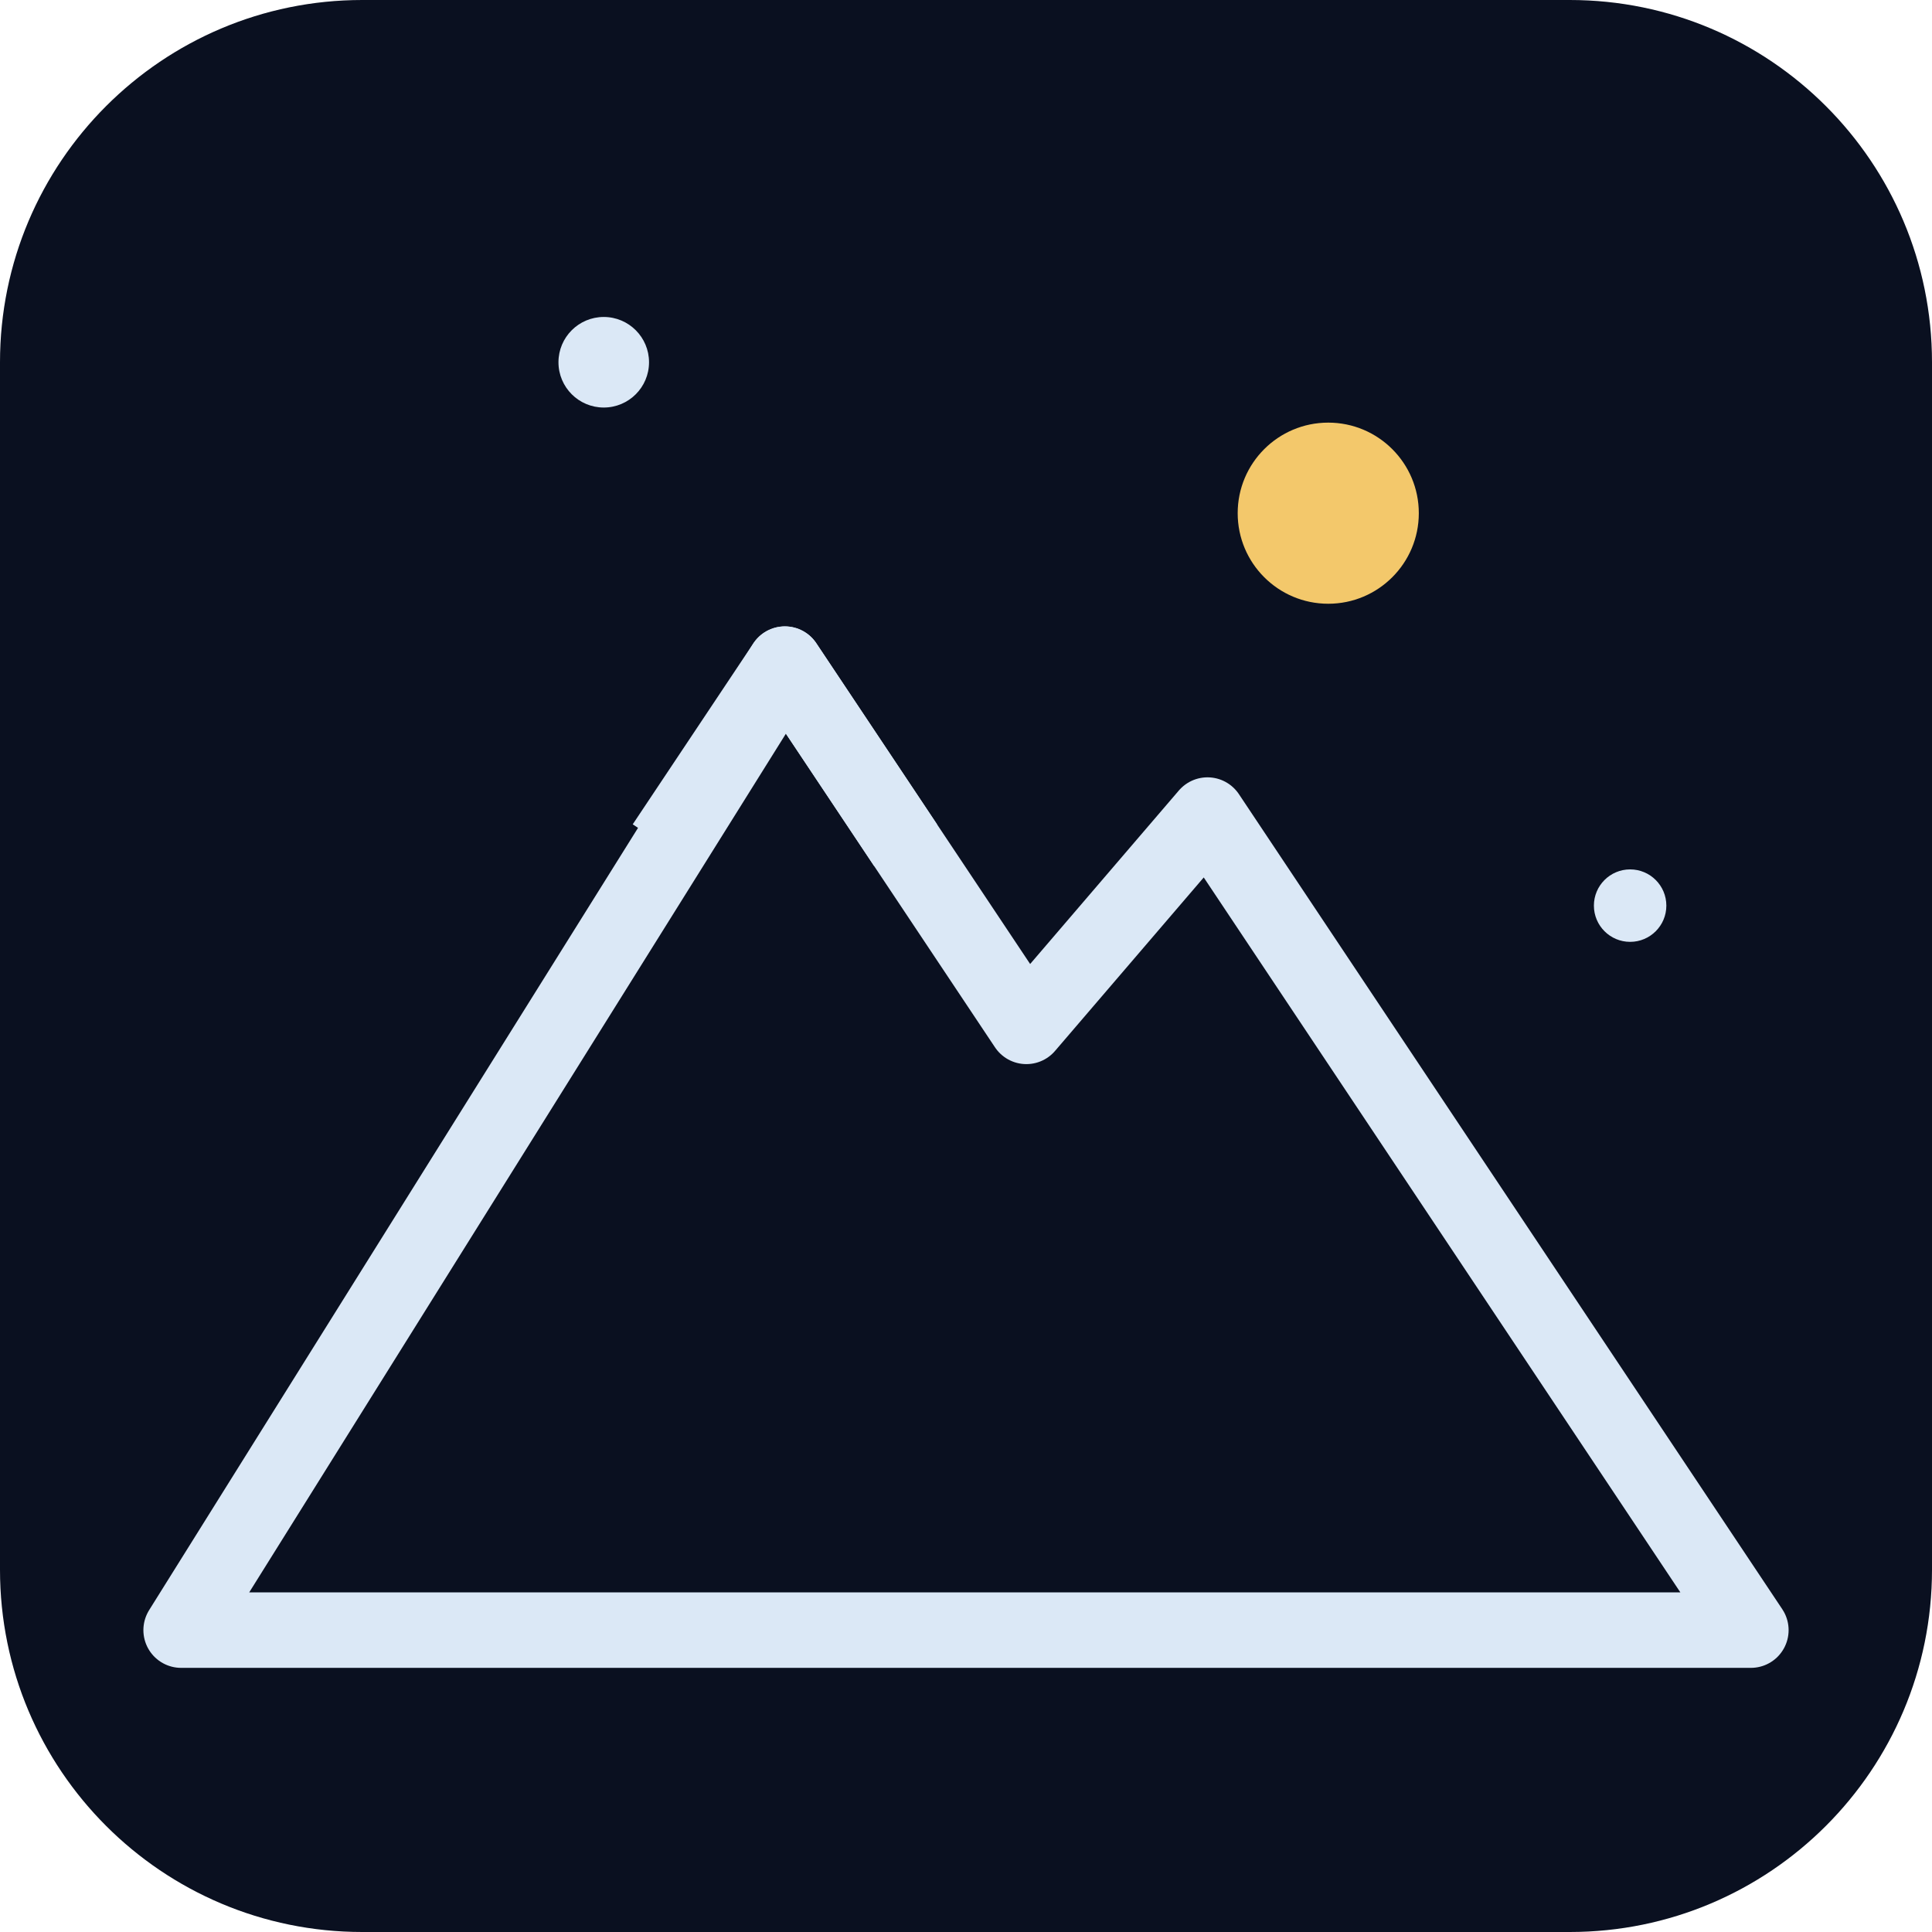
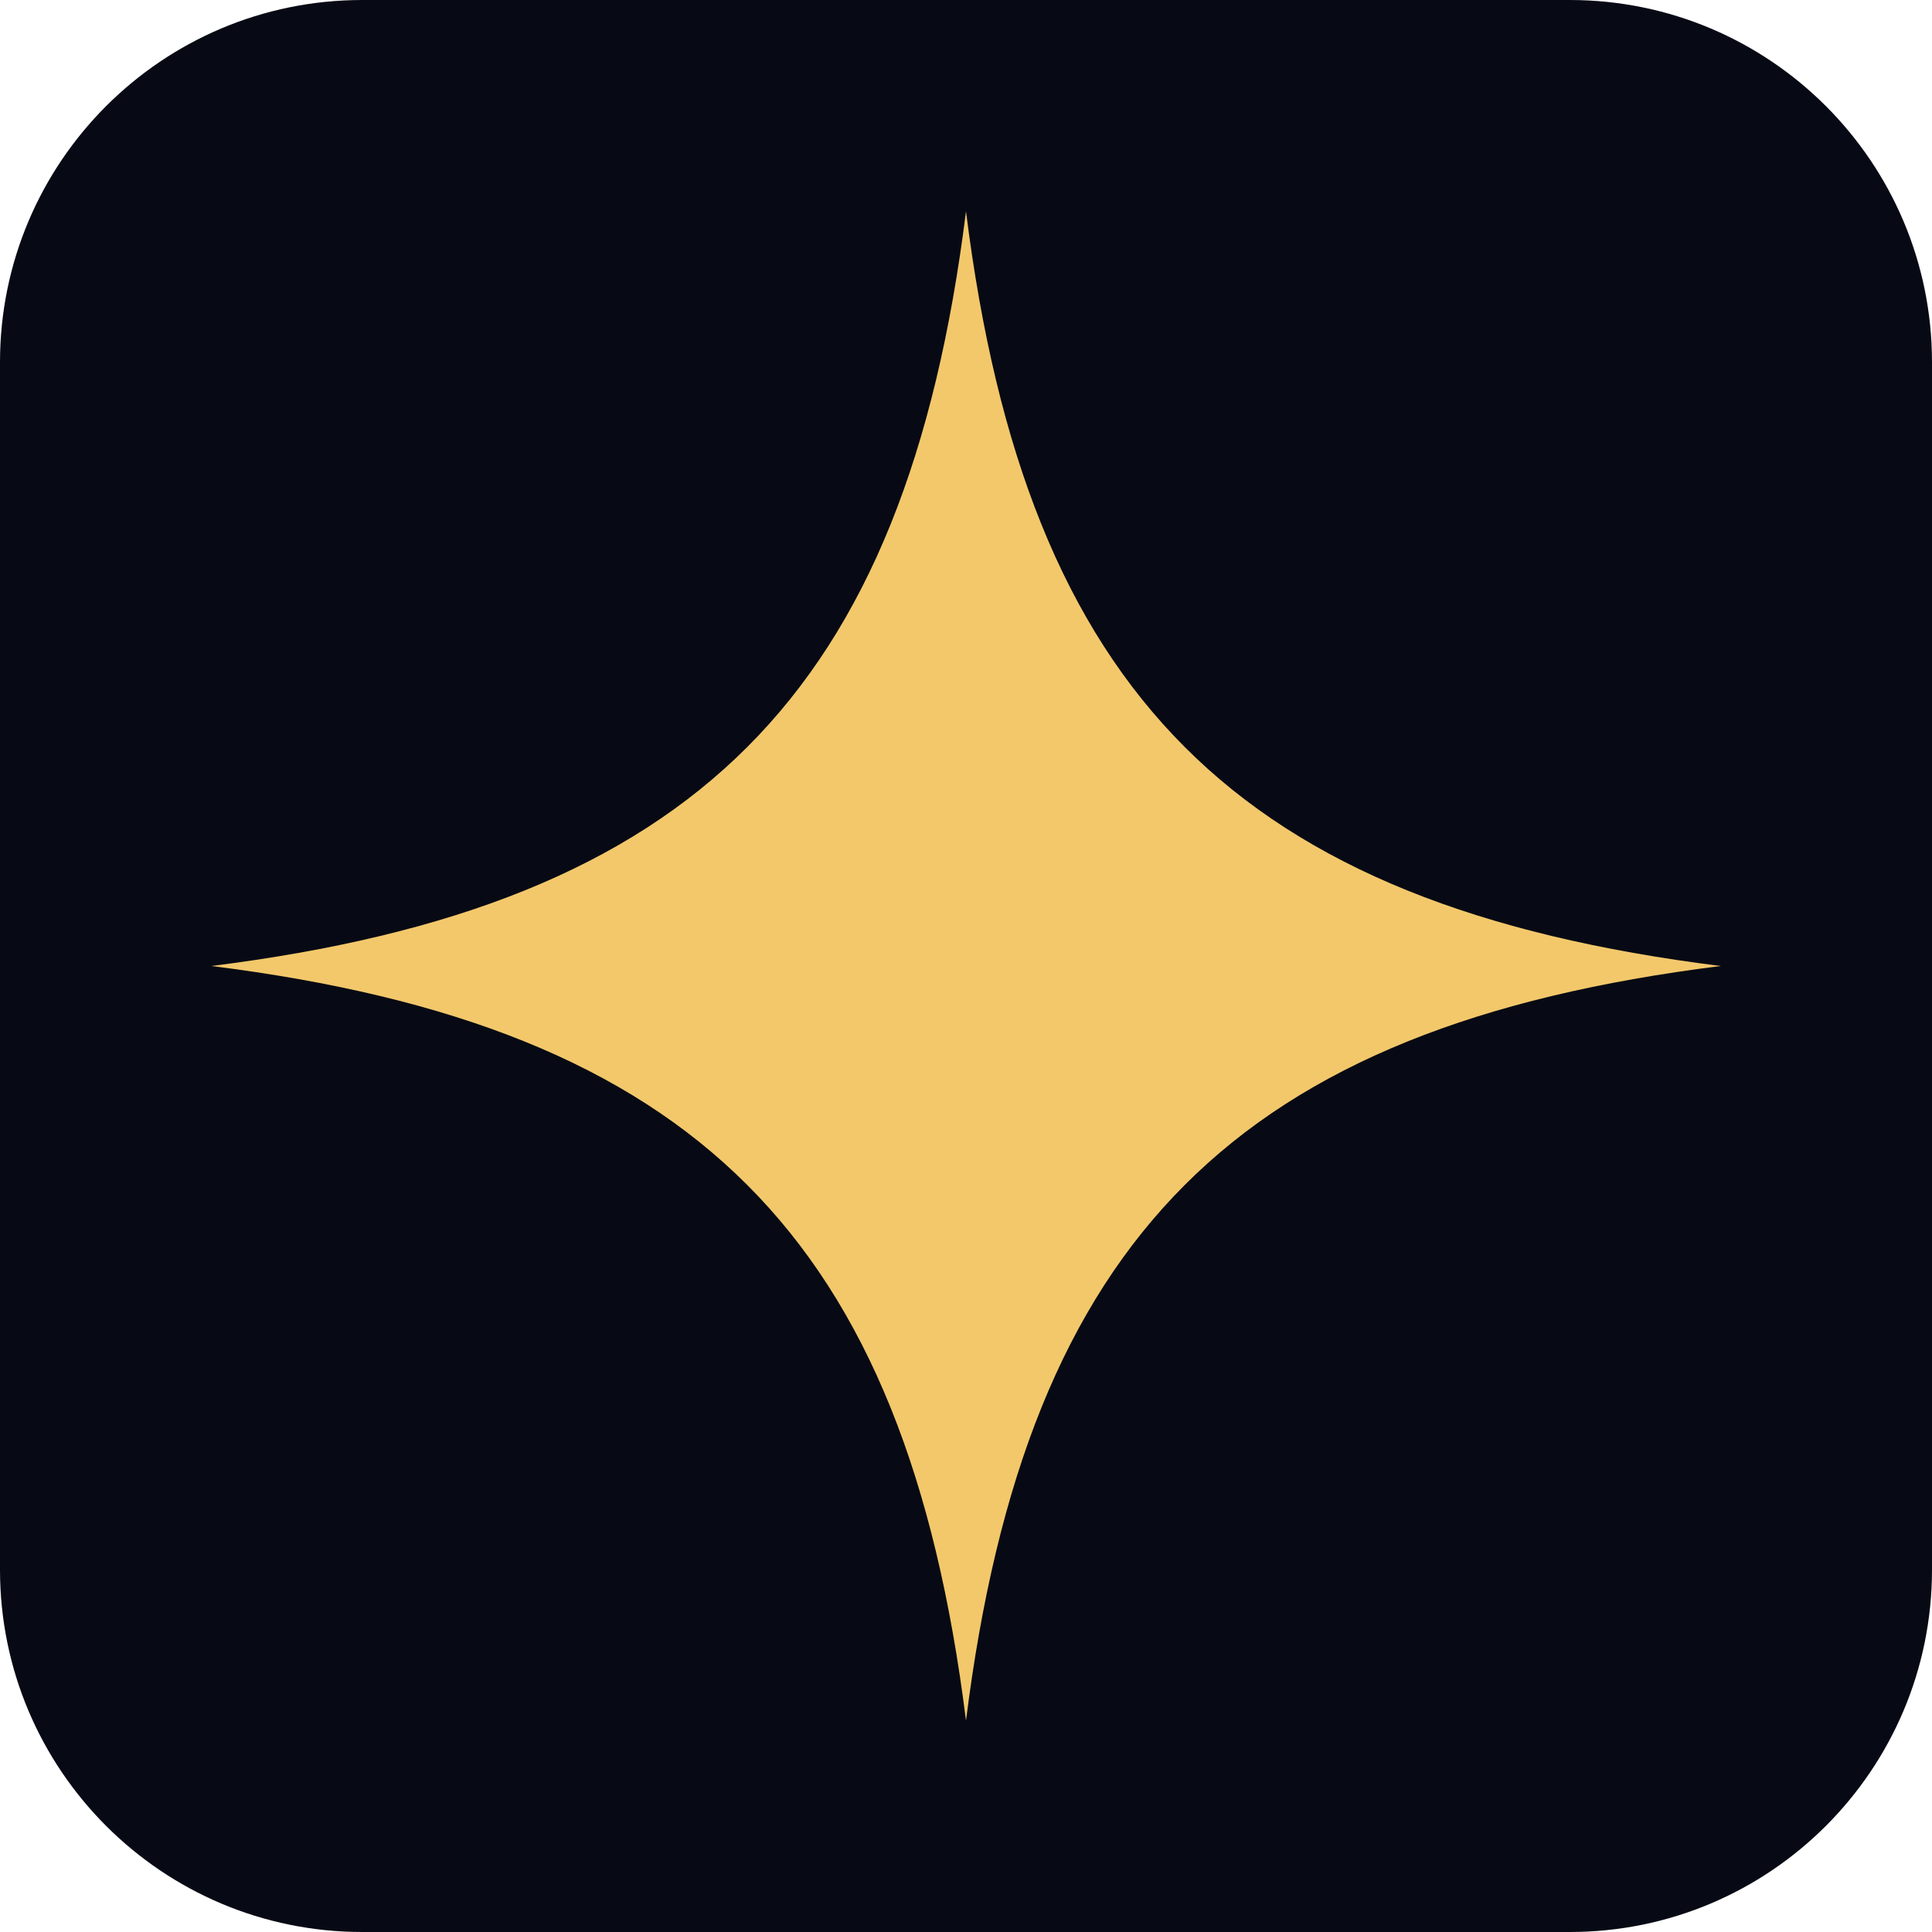
<svg xmlns="http://www.w3.org/2000/svg" viewBox="0 0 64 64">
-   <rect width="64" height="64" rx="12" fill="#0a1020" />
-   <circle cx="44" cy="17" r="3" fill="#f3c86b" />
-   <circle cx="20" cy="12" r="1.5" fill="#dbe8f6" />
-   <circle cx="54" cy="30" r="1.2" fill="#dbe8f6" />
-   <path d="M6 54 L26 22 L34 34 L40 27 L58 54 Z" fill="none" stroke="#dbe8f6" stroke-width="2.5" stroke-linejoin="round" />
-   <path d="M22 28 L26 22 L30 28" fill="none" stroke="#dbe8f6" stroke-width="2.5" stroke-linejoin="round" />
+   <rect width="64" height="64" rx="12" fill="#070a14" />
+   <path d="M32 7C34 23 41 30 57 32C41 34 34 41 32 57C30 41 23 34 7 32C23 30 30 23 32 7Z" fill="#f3c86b" />
</svg>
